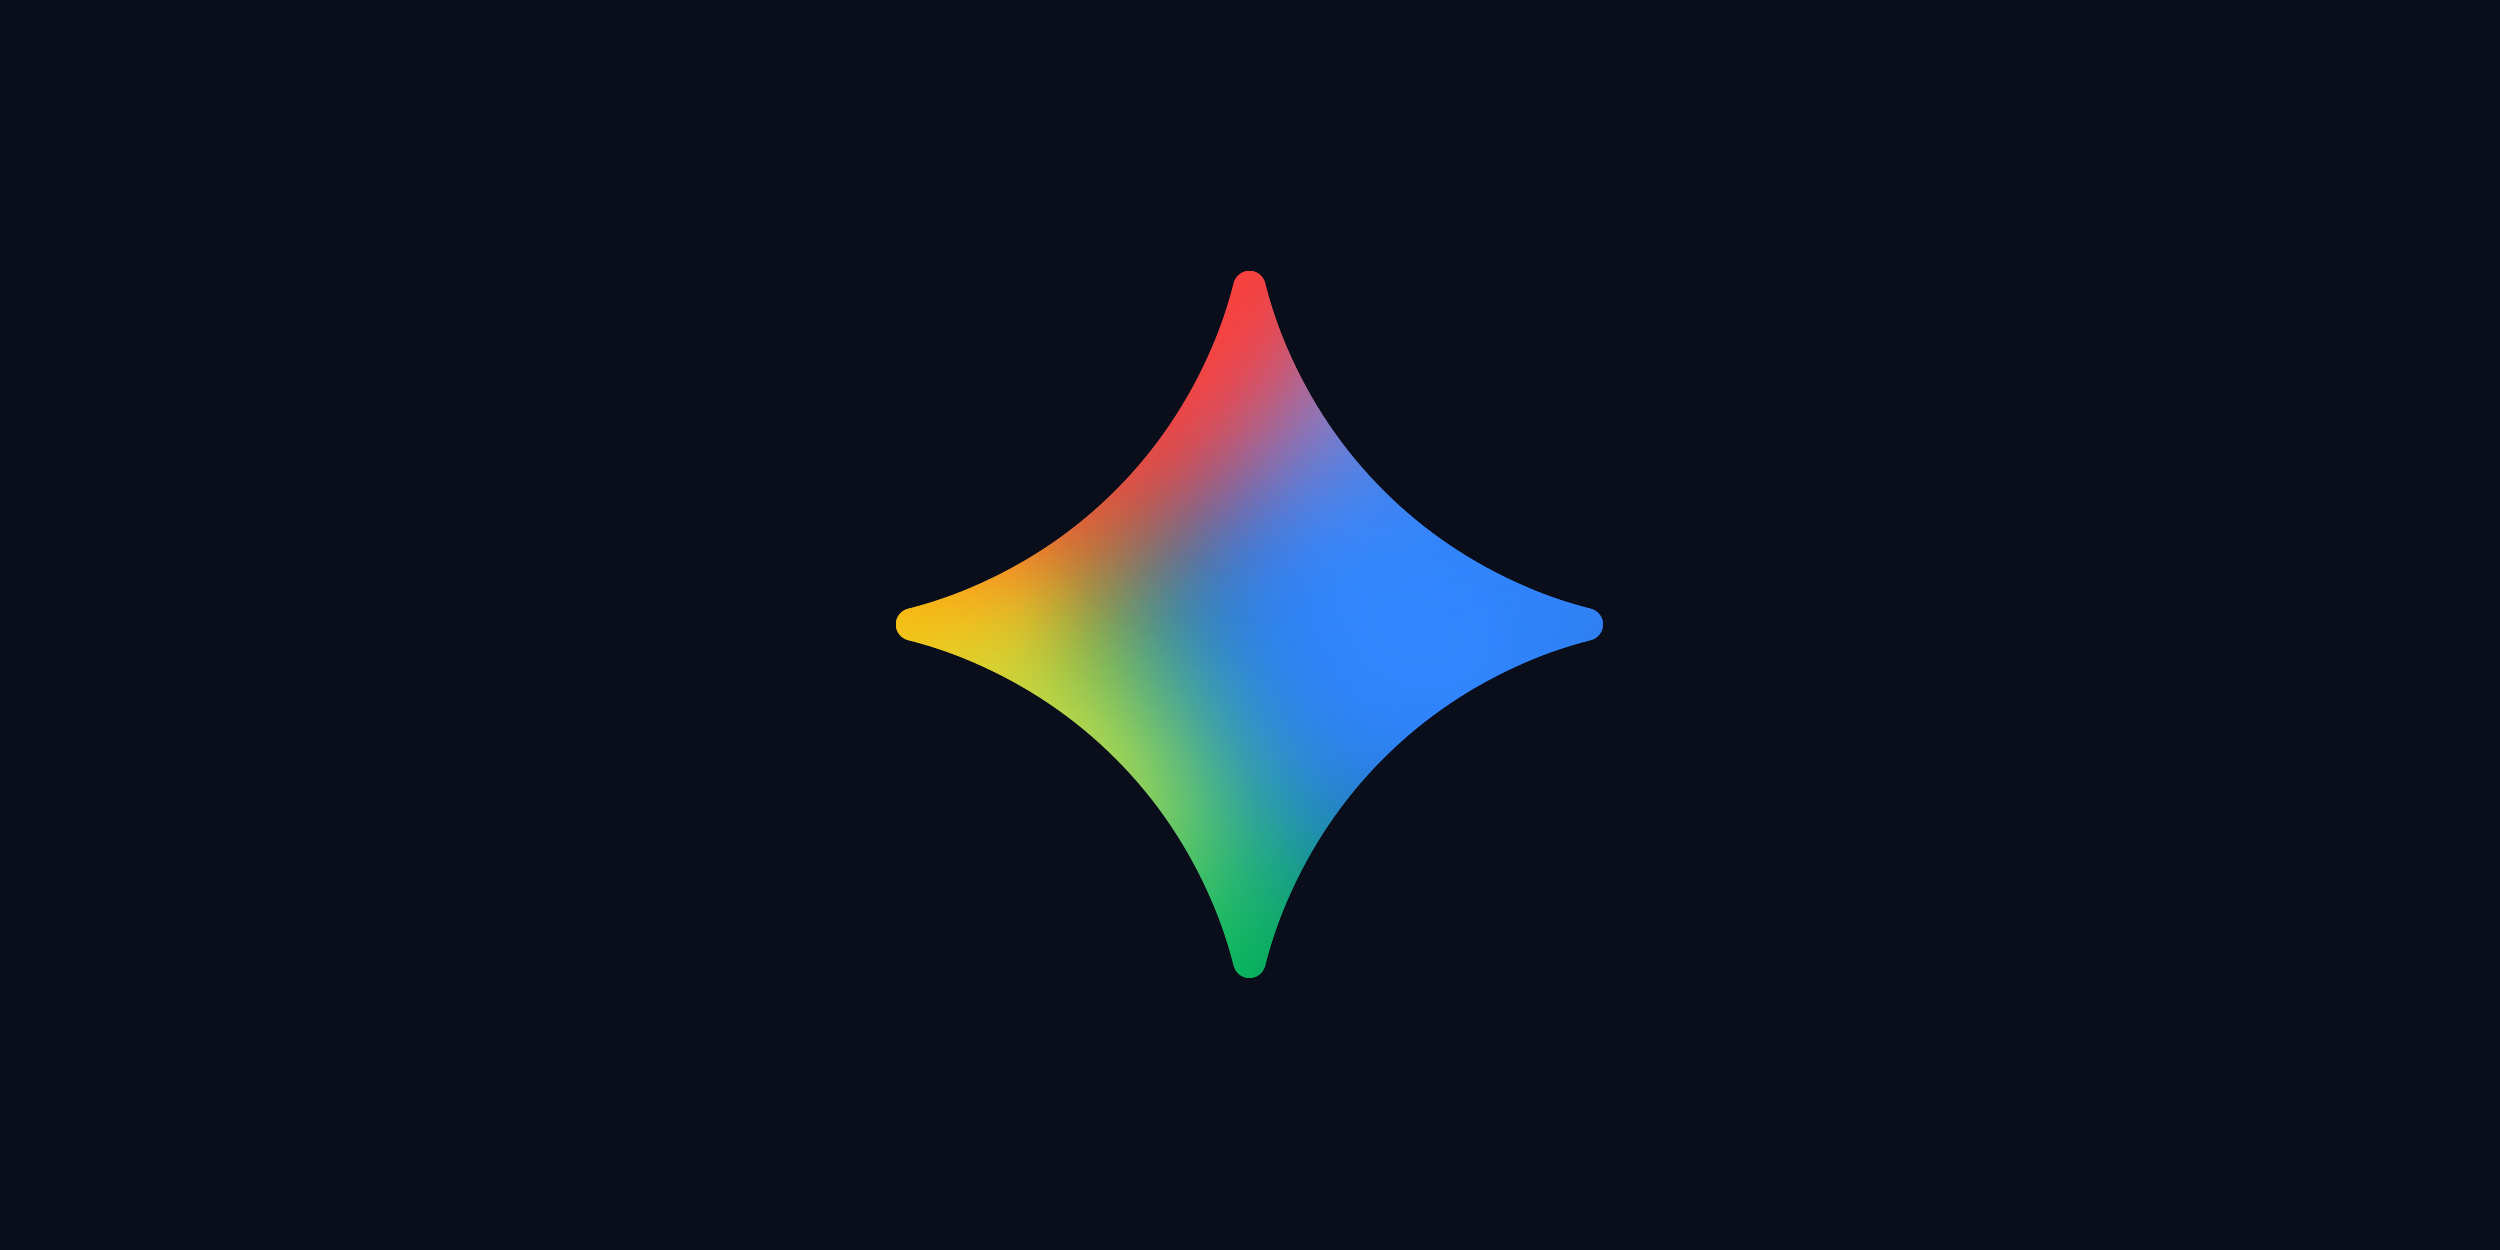
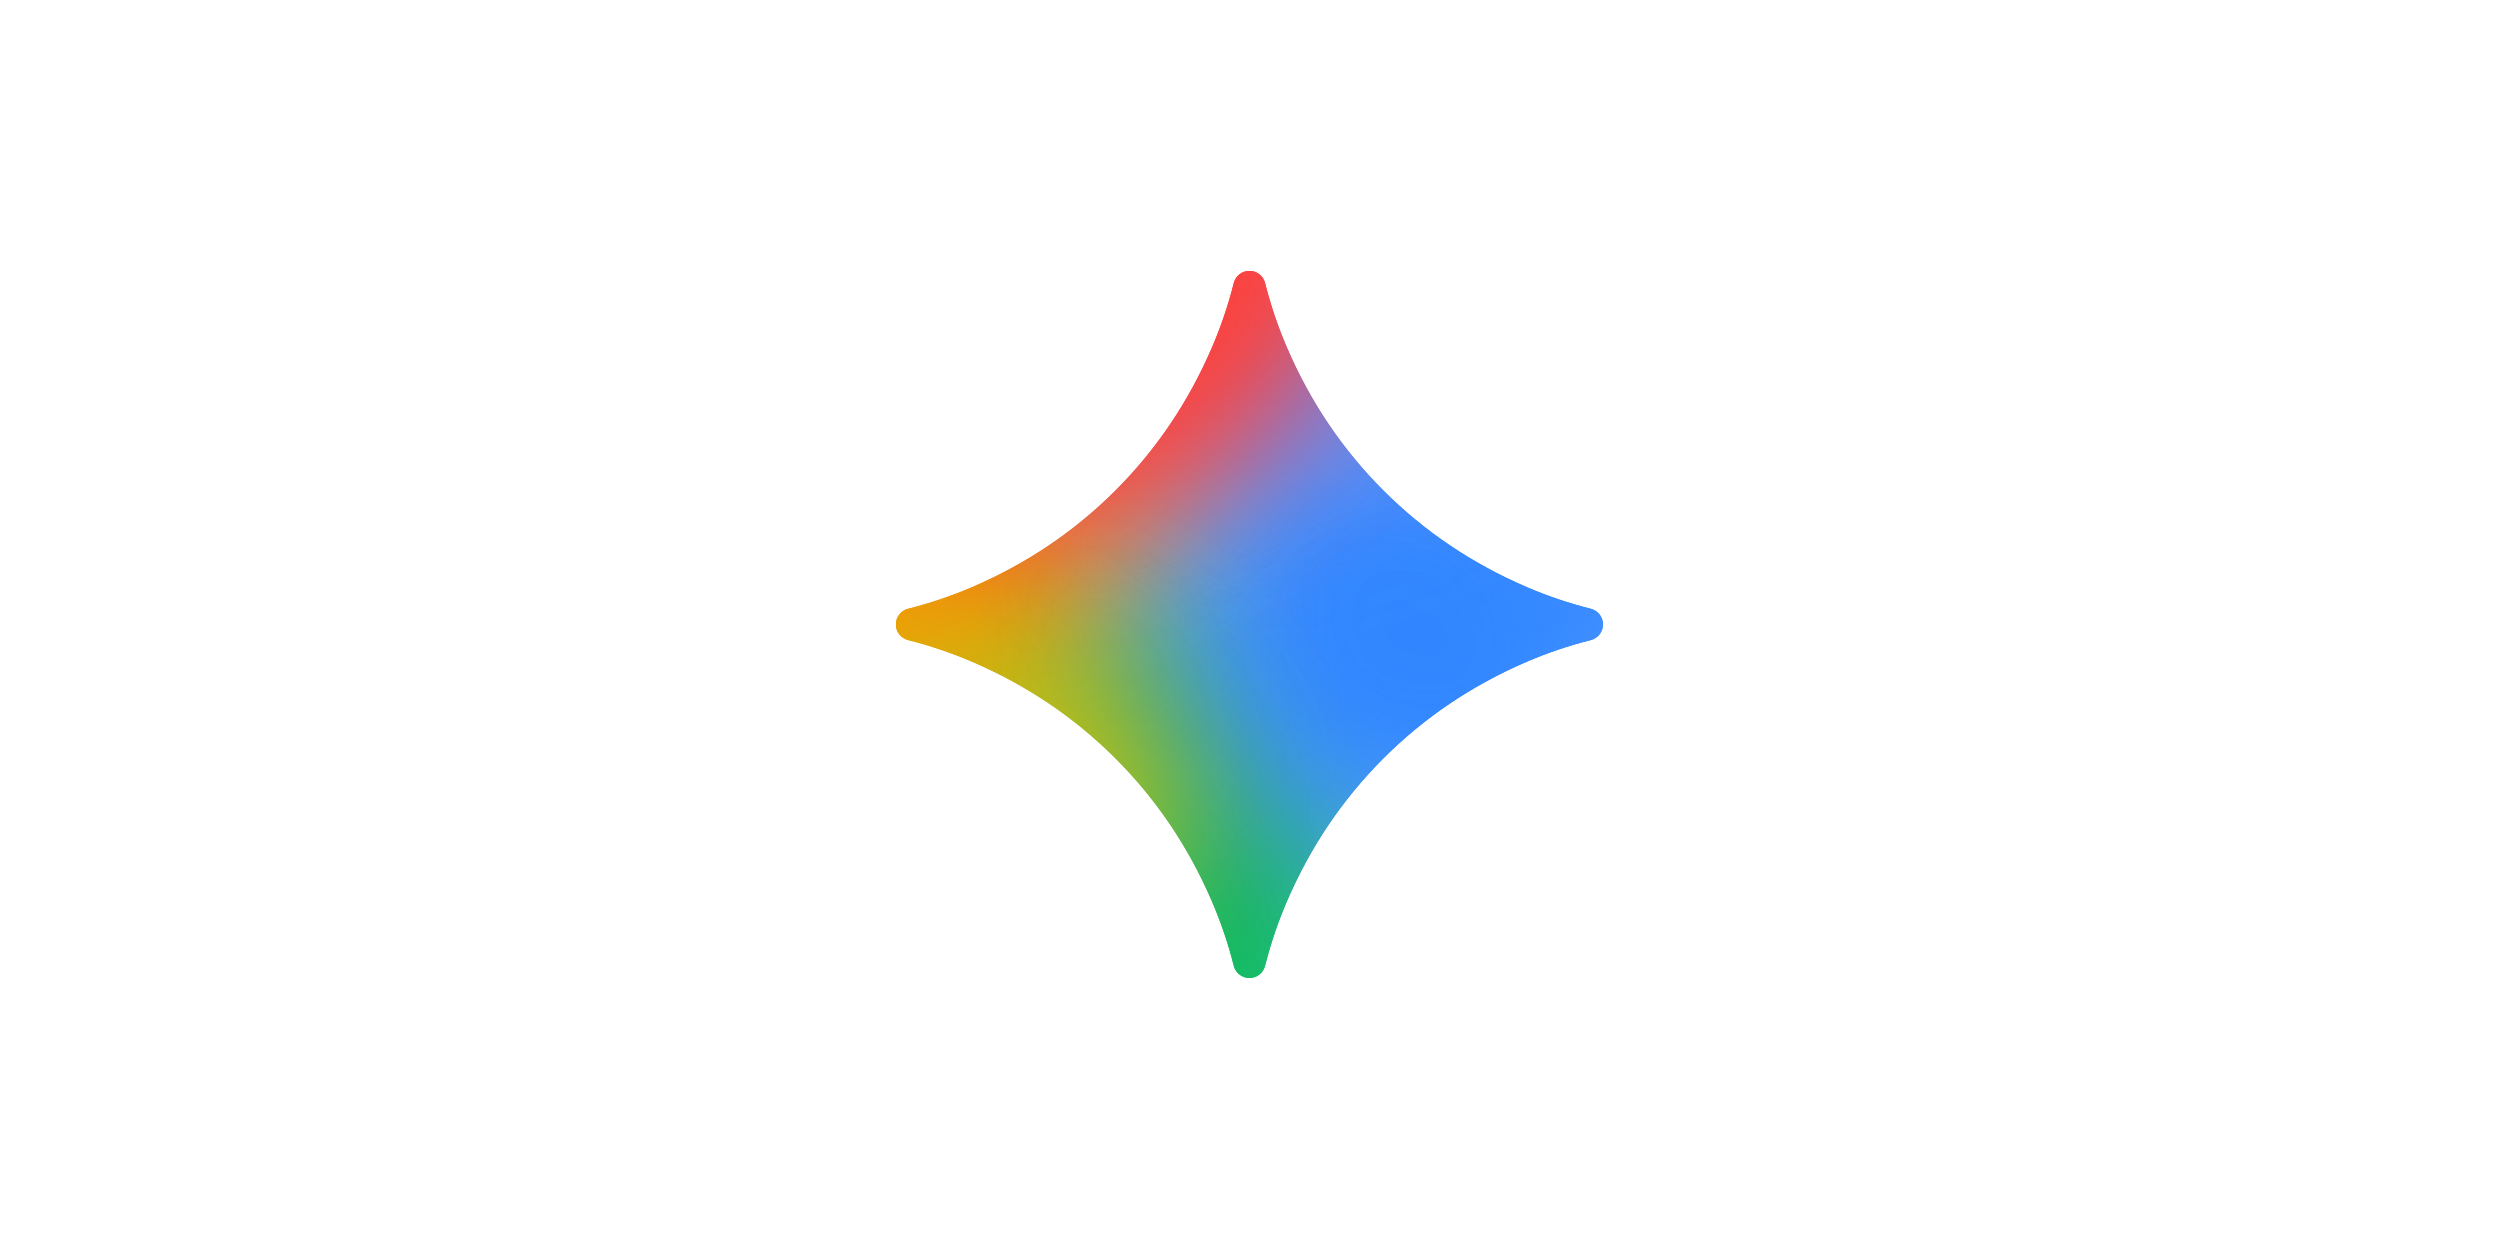
<svg xmlns="http://www.w3.org/2000/svg" viewBox="0 0 1200 600" role="img" aria-label="gemini logo">
-   <rect width="1200" height="600" fill="#0a0e1a" />
+   <rect width="1200" height="600" fill="#ffffff" />
  <svg x="430" y="130" width="340" height="340" viewBox="0 0 65 65">
    <mask id="maskme" style="mask-type:alpha" maskUnits="userSpaceOnUse" x="0" y="0" width="65" height="65">
      <path d="M32.447 0c.68 0 1.273.465 1.439 1.125a38.904 38.904 0 001.999 5.905c2.152 5 5.105 9.376 8.854 13.125 3.751 3.75 8.126 6.703 13.125 8.855a38.98 38.98 0 005.906 1.999c.66.166 1.124.758 1.124 1.438 0 .68-.464 1.273-1.125 1.439a38.902 38.902 0 00-5.905 1.999c-5 2.152-9.375 5.105-13.125 8.854-3.749 3.751-6.702 8.126-8.854 13.125a38.973 38.973 0 00-2 5.906 1.485 1.485 0 01-1.438 1.124c-.68 0-1.272-.464-1.438-1.125a38.913 38.913 0 00-2-5.905c-2.151-5-5.103-9.375-8.854-13.125-3.75-3.749-8.125-6.702-13.125-8.854a38.973 38.973 0 00-5.905-2A1.485 1.485 0 010 32.448c0-.68.465-1.272 1.125-1.438a38.903 38.903 0 005.905-2c5-2.151 9.376-5.104 13.125-8.854 3.75-3.749 6.703-8.125 8.855-13.125a38.972 38.972 0 001.999-5.905A1.485 1.485 0 0132.447 0z" fill="#000" />
      <path d="M32.447 0c.68 0 1.273.465 1.439 1.125a38.904 38.904 0 001.999 5.905c2.152 5 5.105 9.376 8.854 13.125 3.751 3.75 8.126 6.703 13.125 8.855a38.98 38.98 0 005.906 1.999c.66.166 1.124.758 1.124 1.438 0 .68-.464 1.273-1.125 1.439a38.902 38.902 0 00-5.905 1.999c-5 2.152-9.375 5.105-13.125 8.854-3.749 3.751-6.702 8.126-8.854 13.125a38.973 38.973 0 00-2 5.906 1.485 1.485 0 01-1.438 1.124c-.68 0-1.272-.464-1.438-1.125a38.913 38.913 0 00-2-5.905c-2.151-5-5.103-9.375-8.854-13.125-3.75-3.749-8.125-6.702-13.125-8.854a38.973 38.973 0 00-5.905-2A1.485 1.485 0 010 32.448c0-.68.465-1.272 1.125-1.438a38.903 38.903 0 005.905-2c5-2.151 9.376-5.104 13.125-8.854 3.75-3.749 6.703-8.125 8.855-13.125a38.972 38.972 0 001.999-5.905A1.485 1.485 0 0132.447 0z" fill="url(#prefix__paint0_linear_2001_67)" />
    </mask>
    <g mask="url(#maskme)">
      <g filter="url(#prefix__filter0_f_2001_67)">
-         <path d="M-5.859 50.734c7.498 2.663 16.116-2.33 19.249-11.152 3.133-8.821-.406-18.131-7.904-20.794-7.498-2.663-16.116 2.33-19.25 11.151-3.132 8.822.407 18.132 7.905 20.795z" fill="#FFE432" />
+         <path d="M-5.859 50.734c7.498 2.663 16.116-2.33 19.249-11.152 3.133-8.821-.406-18.131-7.904-20.794-7.498-2.663-16.116 2.33-19.25 11.151-3.132 8.822.407 18.132 7.905 20.795z" fill="#F0B400" />
      </g>
      <g filter="url(#prefix__filter1_f_2001_67)">
        <path d="M27.433 21.649c10.3 0 18.651-8.535 18.651-19.062 0-10.528-8.35-19.062-18.651-19.062S8.78-7.94 8.78 2.587c0 10.527 8.35 19.062 18.652 19.062z" fill="#FC413D" />
      </g>
      <g filter="url(#prefix__filter2_f_2001_67)">
        <path d="M20.184 82.608c10.753-.525 18.918-12.244 18.237-26.174-.68-13.93-9.95-24.797-20.703-24.271C6.965 32.689-1.2 44.407-.519 58.337c.681 13.93 9.95 24.797 20.703 24.271z" fill="#00B95C" />
      </g>
      <g filter="url(#prefix__filter3_f_2001_67)">
        <path d="M20.184 82.608c10.753-.525 18.918-12.244 18.237-26.174-.68-13.93-9.95-24.797-20.703-24.271C6.965 32.689-1.2 44.407-.519 58.337c.681 13.93 9.95 24.797 20.703 24.271z" fill="#00B95C" />
      </g>
      <g filter="url(#prefix__filter4_f_2001_67)">
        <path d="M30.954 74.181c9.014-5.485 11.427-17.976 5.389-27.9-6.038-9.925-18.241-13.524-27.256-8.04-9.015 5.486-11.428 17.977-5.39 27.902 6.04 9.924 18.242 13.523 27.257 8.038z" fill="#00B95C" />
      </g>
      <g filter="url(#prefix__filter5_f_2001_67)">
        <path d="M67.391 42.993c10.132 0 18.346-7.91 18.346-17.666 0-9.757-8.214-17.667-18.346-17.667s-18.346 7.91-18.346 17.667c0 9.757 8.214 17.666 18.346 17.666z" fill="#3186FF" />
      </g>
      <g filter="url(#prefix__filter6_f_2001_67)">
-         <path d="M-13.065 40.944c9.33 7.094 22.959 4.869 30.442-4.972 7.483-9.84 5.987-23.569-3.343-30.663C4.704-1.786-8.924.439-16.408 10.28c-7.483 9.84-5.986 23.57 3.343 30.664z" fill="#FBBC04" />
+         <path d="M-13.065 40.944c9.33 7.094 22.959 4.869 30.442-4.972 7.483-9.84 5.987-23.569-3.343-30.663C4.704-1.786-8.924.439-16.408 10.28c-7.483 9.84-5.986 23.57 3.343 30.664z" fill="#EF9F00" />
      </g>
      <g filter="url(#prefix__filter7_f_2001_67)">
        <path d="M34.74 51.43c11.135 7.656 25.896 5.524 32.968-4.764 7.073-10.287 3.779-24.832-7.357-32.488C49.215 6.52 34.455 8.654 27.382 18.94c-7.072 10.288-3.779 24.833 7.357 32.49z" fill="#3186FF" />
      </g>
      <g filter="url(#prefix__filter8_f_2001_67)">
-         <path d="M54.984-2.336c2.833 3.852-.808 11.34-8.131 16.727-7.324 5.387-15.557 6.631-18.39 2.78-2.833-3.853.807-11.342 8.13-16.728 7.324-5.387 15.558-6.631 18.39-2.78z" fill="#749BFF" />
+         <path d="M54.984-2.336c2.833 3.852-.808 11.34-8.131 16.727-7.324 5.387-15.557 6.631-18.39 2.78-2.833-3.853.807-11.342 8.13-16.728 7.324-5.387 15.558-6.631 18.39-2.78z" fill="#5F84F5" />
      </g>
      <g filter="url(#prefix__filter9_f_2001_67)">
        <path d="M31.727 16.104C43.053 5.598 46.94-8.626 40.41-15.666c-6.53-7.04-21.006-4.232-32.332 6.274s-15.214 24.73-8.683 31.77c6.53 7.04 21.006 4.232 32.332-6.274z" fill="#FC413D" />
      </g>
      <g filter="url(#prefix__filter10_f_2001_67)">
-         <path d="M8.51 53.838c6.732 4.818 14.46 5.55 17.262 1.636 2.802-3.915-.384-10.994-7.116-15.812-6.731-4.818-14.46-5.55-17.261-1.636-2.802 3.915.383 10.994 7.115 15.812z" fill="#FFEE48" />
+         <path d="M8.51 53.838c6.732 4.818 14.46 5.55 17.262 1.636 2.802-3.915-.384-10.994-7.116-15.812-6.731-4.818-14.46-5.55-17.261-1.636-2.802 3.915.383 10.994 7.115 15.812z" fill="#F2C200" />
      </g>
    </g>
    <defs>
      <filter id="prefix__filter0_f_2001_67" x="-19.824" y="13.152" width="39.274" height="43.217" filterUnits="userSpaceOnUse" color-interpolation-filters="sRGB">
        <feFlood flood-opacity="0" result="BackgroundImageFix" />
        <feBlend in="SourceGraphic" in2="BackgroundImageFix" result="shape" />
        <feGaussianBlur stdDeviation="2.46" result="effect1_foregroundBlur_2001_67" />
      </filter>
      <filter id="prefix__filter1_f_2001_67" x="-15.001" y="-40.257" width="84.868" height="85.688" filterUnits="userSpaceOnUse" color-interpolation-filters="sRGB">
        <feFlood flood-opacity="0" result="BackgroundImageFix" />
        <feBlend in="SourceGraphic" in2="BackgroundImageFix" result="shape" />
        <feGaussianBlur stdDeviation="11.891" result="effect1_foregroundBlur_2001_67" />
      </filter>
      <filter id="prefix__filter2_f_2001_67" x="-20.776" y="11.927" width="79.454" height="90.916" filterUnits="userSpaceOnUse" color-interpolation-filters="sRGB">
        <feFlood flood-opacity="0" result="BackgroundImageFix" />
        <feBlend in="SourceGraphic" in2="BackgroundImageFix" result="shape" />
        <feGaussianBlur stdDeviation="10.109" result="effect1_foregroundBlur_2001_67" />
      </filter>
      <filter id="prefix__filter3_f_2001_67" x="-20.776" y="11.927" width="79.454" height="90.916" filterUnits="userSpaceOnUse" color-interpolation-filters="sRGB">
        <feFlood flood-opacity="0" result="BackgroundImageFix" />
        <feBlend in="SourceGraphic" in2="BackgroundImageFix" result="shape" />
        <feGaussianBlur stdDeviation="10.109" result="effect1_foregroundBlur_2001_67" />
      </filter>
      <filter id="prefix__filter4_f_2001_67" x="-19.845" y="15.459" width="79.731" height="81.505" filterUnits="userSpaceOnUse" color-interpolation-filters="sRGB">
        <feFlood flood-opacity="0" result="BackgroundImageFix" />
        <feBlend in="SourceGraphic" in2="BackgroundImageFix" result="shape" />
        <feGaussianBlur stdDeviation="10.109" result="effect1_foregroundBlur_2001_67" />
      </filter>
      <filter id="prefix__filter5_f_2001_67" x="29.832" y="-11.552" width="75.117" height="73.758" filterUnits="userSpaceOnUse" color-interpolation-filters="sRGB">
        <feFlood flood-opacity="0" result="BackgroundImageFix" />
        <feBlend in="SourceGraphic" in2="BackgroundImageFix" result="shape" />
        <feGaussianBlur stdDeviation="9.606" result="effect1_foregroundBlur_2001_67" />
      </filter>
      <filter id="prefix__filter6_f_2001_67" x="-38.583" y="-16.253" width="78.135" height="78.758" filterUnits="userSpaceOnUse" color-interpolation-filters="sRGB">
        <feFlood flood-opacity="0" result="BackgroundImageFix" />
        <feBlend in="SourceGraphic" in2="BackgroundImageFix" result="shape" />
        <feGaussianBlur stdDeviation="8.706" result="effect1_foregroundBlur_2001_67" />
      </filter>
      <filter id="prefix__filter7_f_2001_67" x="8.107" y="-5.966" width="78.877" height="77.539" filterUnits="userSpaceOnUse" color-interpolation-filters="sRGB">
        <feFlood flood-opacity="0" result="BackgroundImageFix" />
        <feBlend in="SourceGraphic" in2="BackgroundImageFix" result="shape" />
        <feGaussianBlur stdDeviation="7.775" result="effect1_foregroundBlur_2001_67" />
      </filter>
      <filter id="prefix__filter8_f_2001_67" x="13.587" y="-18.488" width="56.272" height="51.81" filterUnits="userSpaceOnUse" color-interpolation-filters="sRGB">
        <feFlood flood-opacity="0" result="BackgroundImageFix" />
        <feBlend in="SourceGraphic" in2="BackgroundImageFix" result="shape" />
        <feGaussianBlur stdDeviation="6.957" result="effect1_foregroundBlur_2001_67" />
      </filter>
      <filter id="prefix__filter9_f_2001_67" x="-15.526" y="-31.297" width="70.856" height="69.306" filterUnits="userSpaceOnUse" color-interpolation-filters="sRGB">
        <feFlood flood-opacity="0" result="BackgroundImageFix" />
        <feBlend in="SourceGraphic" in2="BackgroundImageFix" result="shape" />
        <feGaussianBlur stdDeviation="5.876" result="effect1_foregroundBlur_2001_67" />
      </filter>
      <filter id="prefix__filter10_f_2001_67" x="-14.168" y="20.964" width="55.501" height="51.571" filterUnits="userSpaceOnUse" color-interpolation-filters="sRGB">
        <feFlood flood-opacity="0" result="BackgroundImageFix" />
        <feBlend in="SourceGraphic" in2="BackgroundImageFix" result="shape" />
        <feGaussianBlur stdDeviation="7.273" result="effect1_foregroundBlur_2001_67" />
      </filter>
      <linearGradient id="prefix__paint0_linear_2001_67" x1="18.447" y1="43.42" x2="52.153" y2="15.004" gradientUnits="userSpaceOnUse">
        <stop stop-color="#4893FC" />
        <stop offset=".27" stop-color="#4893FC" />
        <stop offset=".777" stop-color="#969DFF" />
        <stop offset="1" stop-color="#BD99FE" />
      </linearGradient>
    </defs>
  </svg>
</svg>
